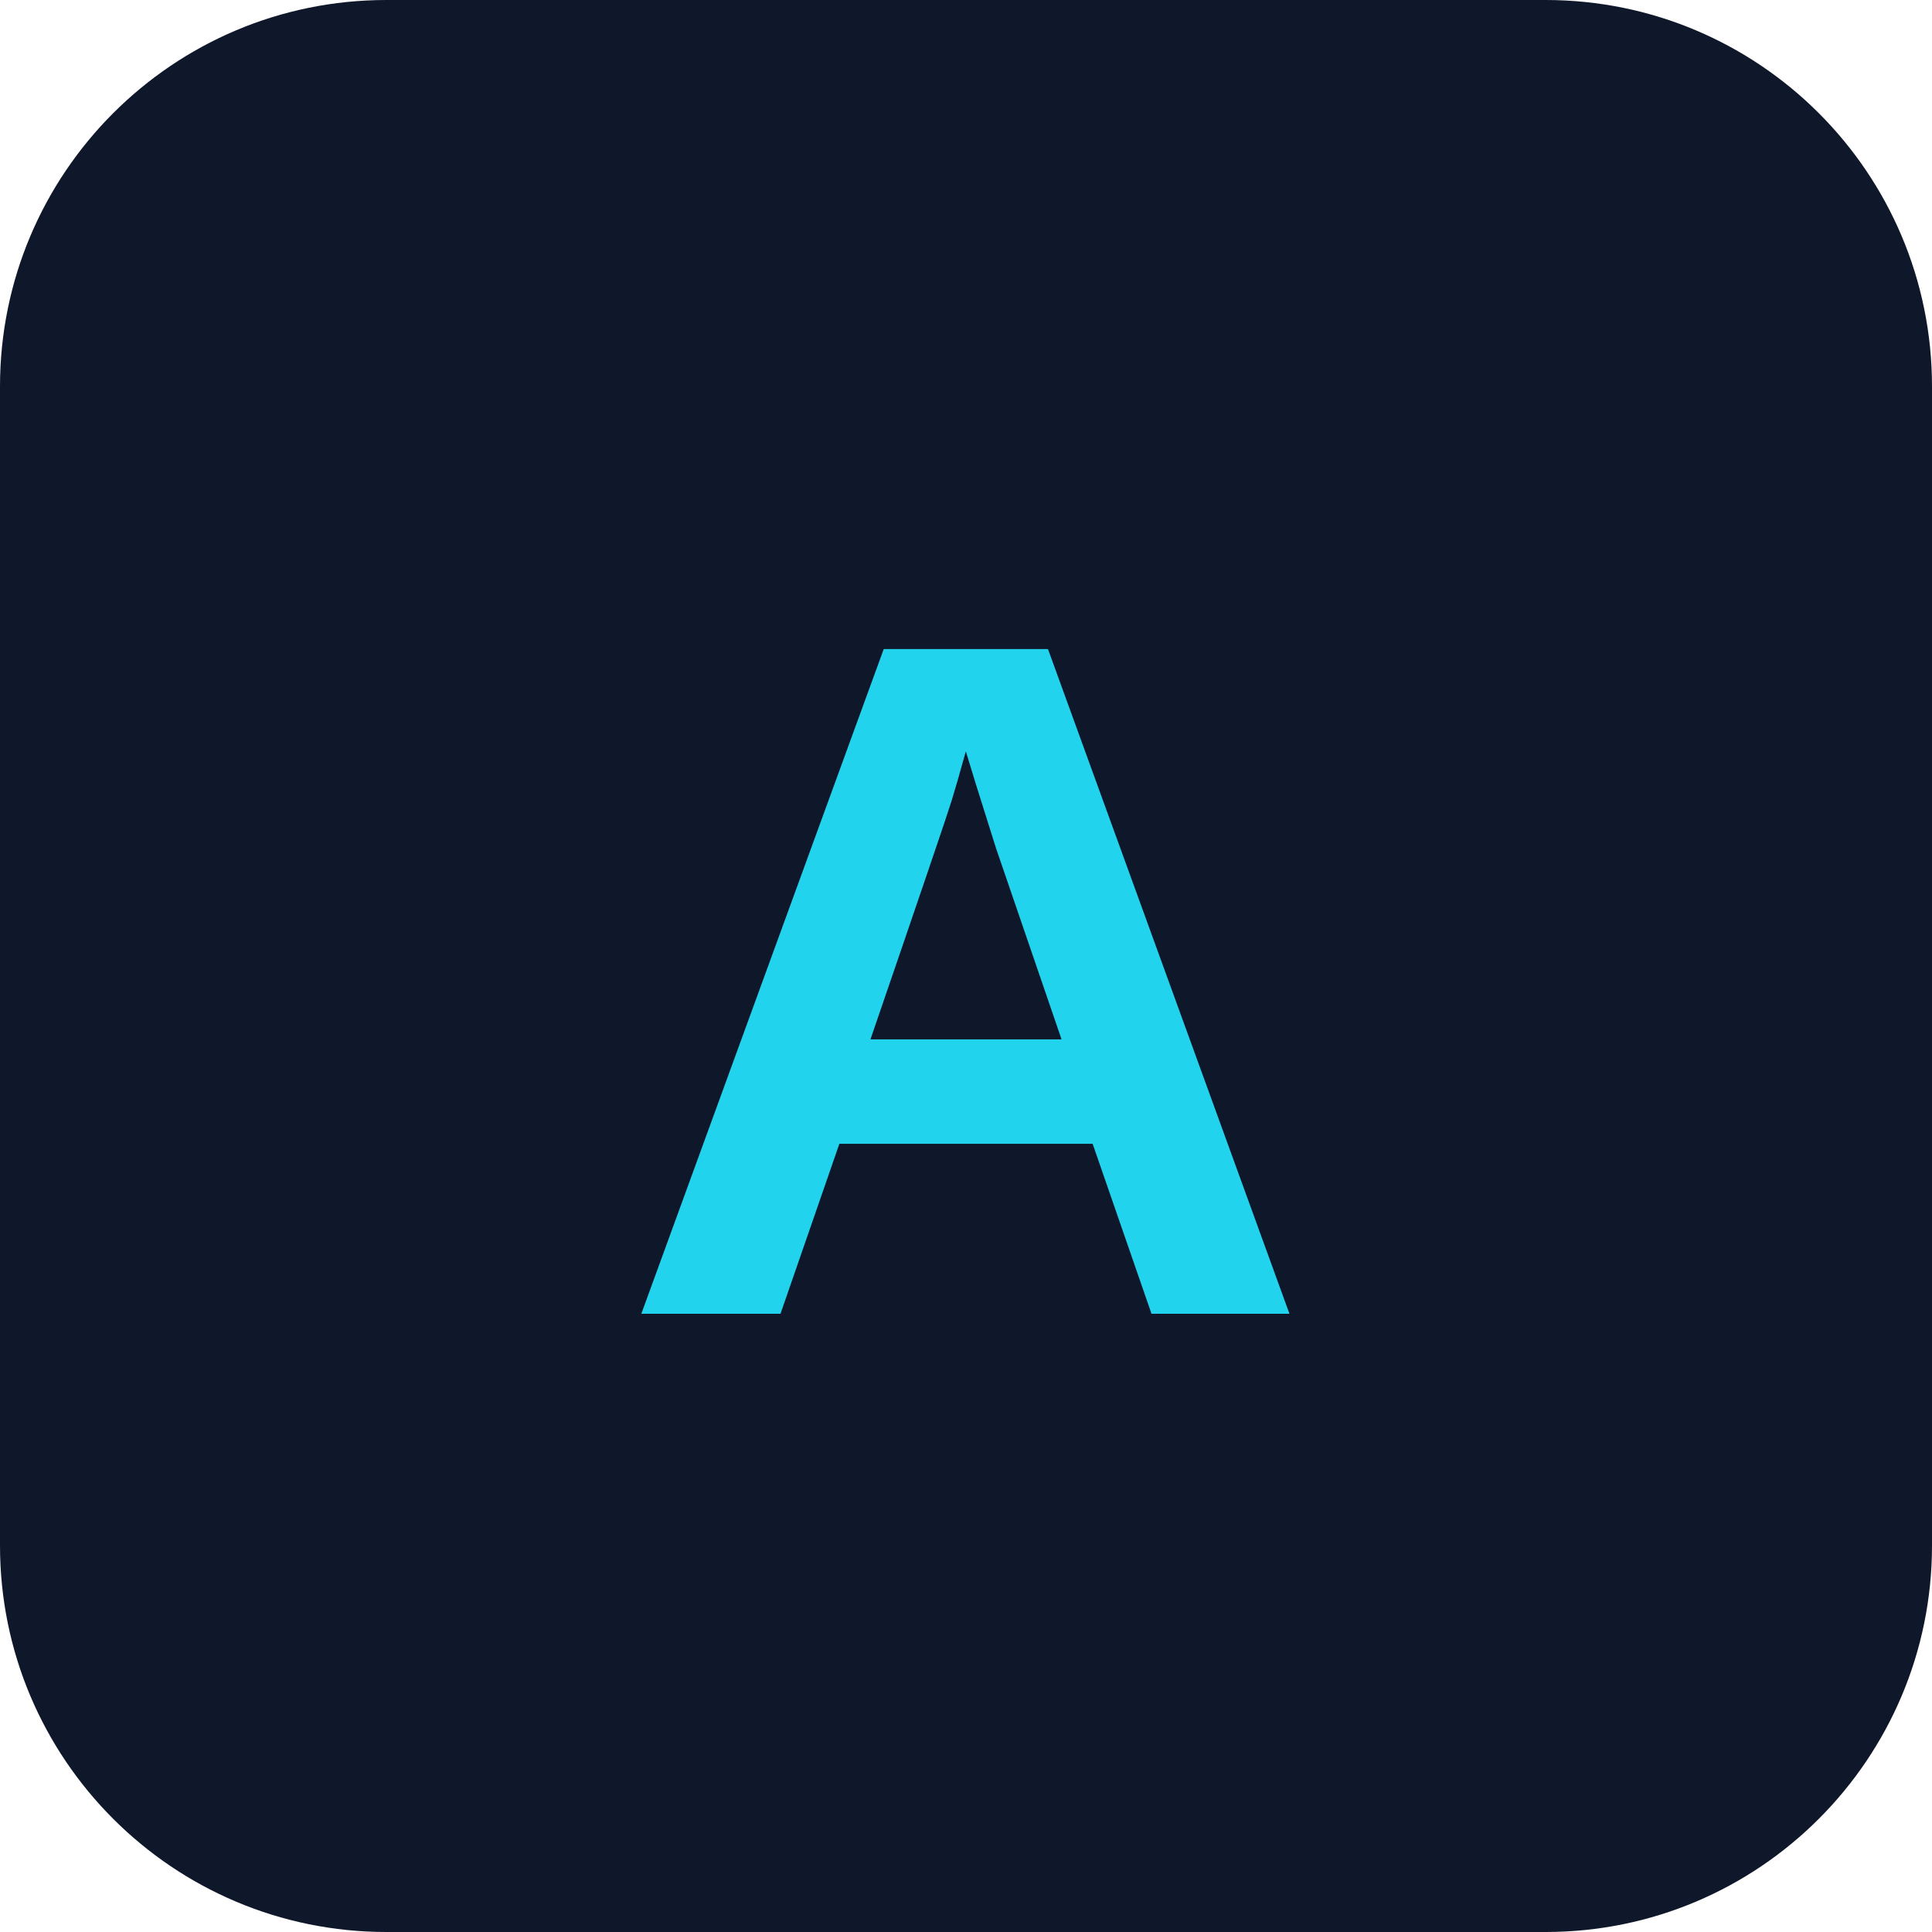
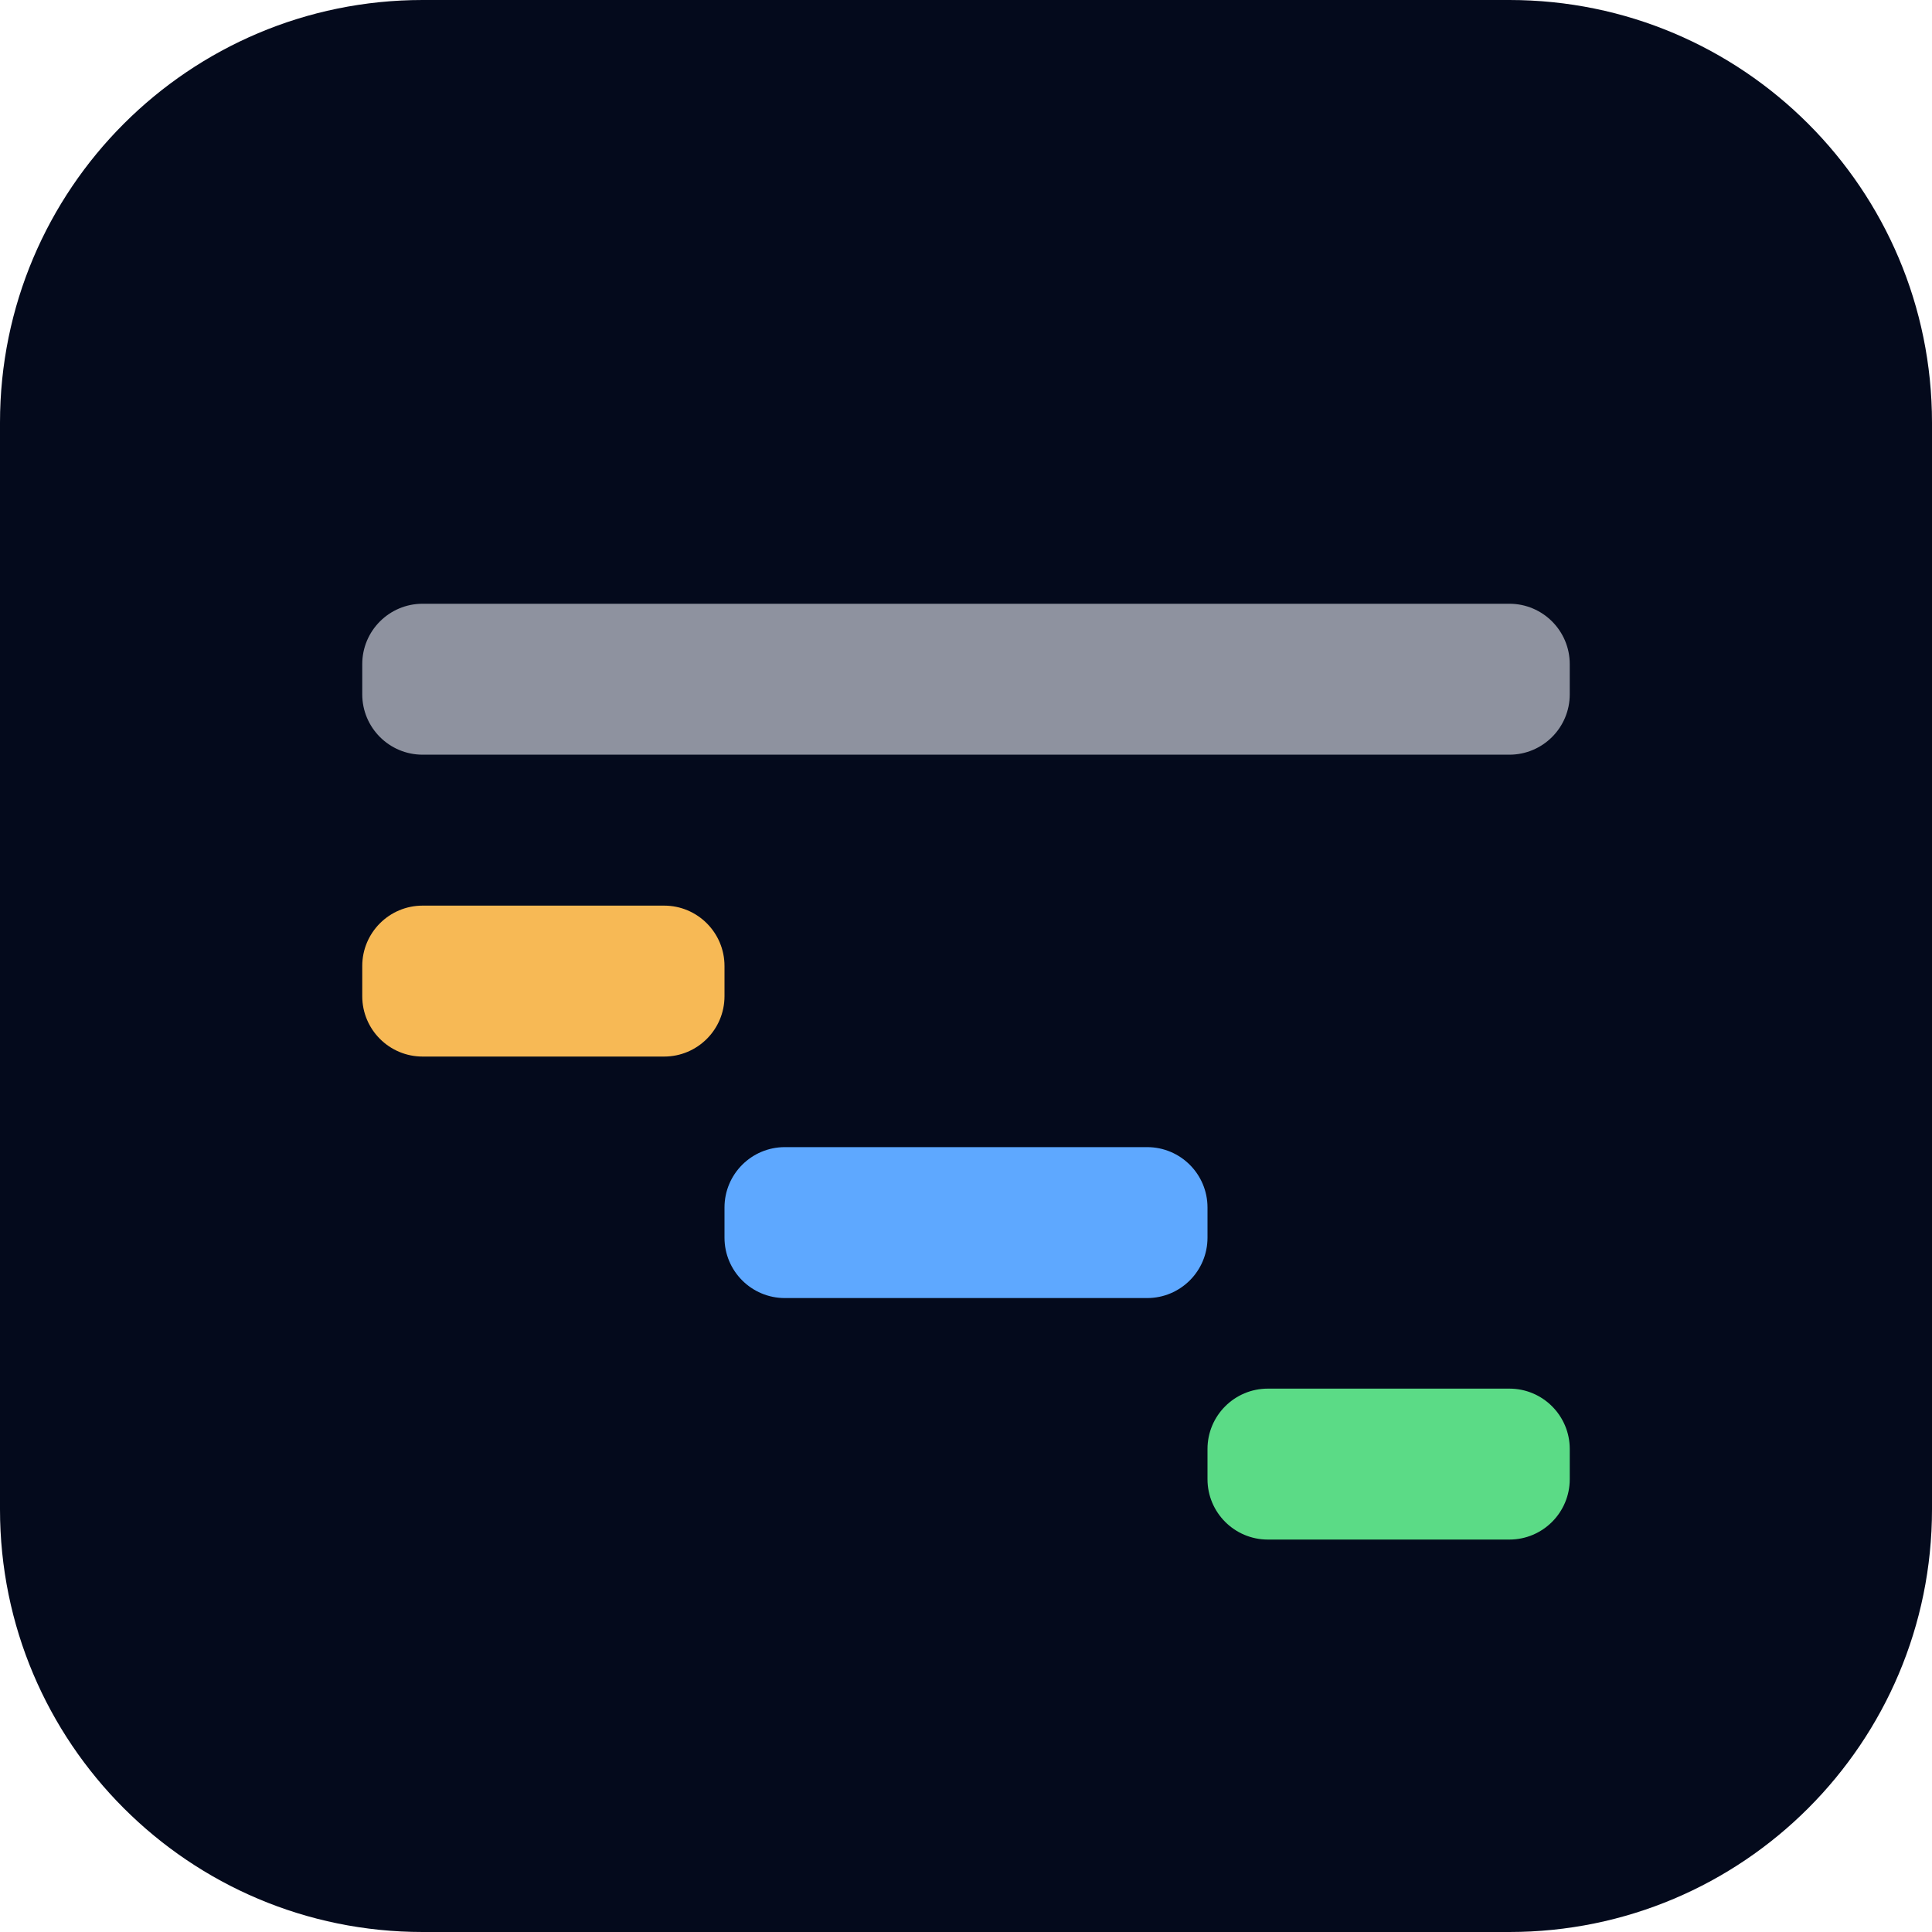
- <svg xmlns="http://www.w3.org/2000/svg" viewBox="0 0 100 100">
-   <rect width="100" height="100" rx="20" fill="#0f172a" />
-   <text x="50" y="68" font-family="Arial, sans-serif" font-size="50" font-weight="bold" fill="#22d3ee" text-anchor="middle">A</text>
+ <svg xmlns="http://www.w3.org/2000/svg" viewBox="0 0 64 64">
+   <rect width="64" height="64" rx="14" fill="#040a1c" />
+   <rect x="12" y="20" width="40" height="5" rx="2" fill="#e9edf6" opacity=".6" />
+   <rect x="12" y="30" width="12" height="5" rx="2" fill="#f7b955" />
+   <rect x="24" y="38" width="16" height="5" rx="2" fill="#5ea8ff" />
+   <rect x="40" y="46" width="12" height="5" rx="2" fill="#5bdb86" />
</svg>
